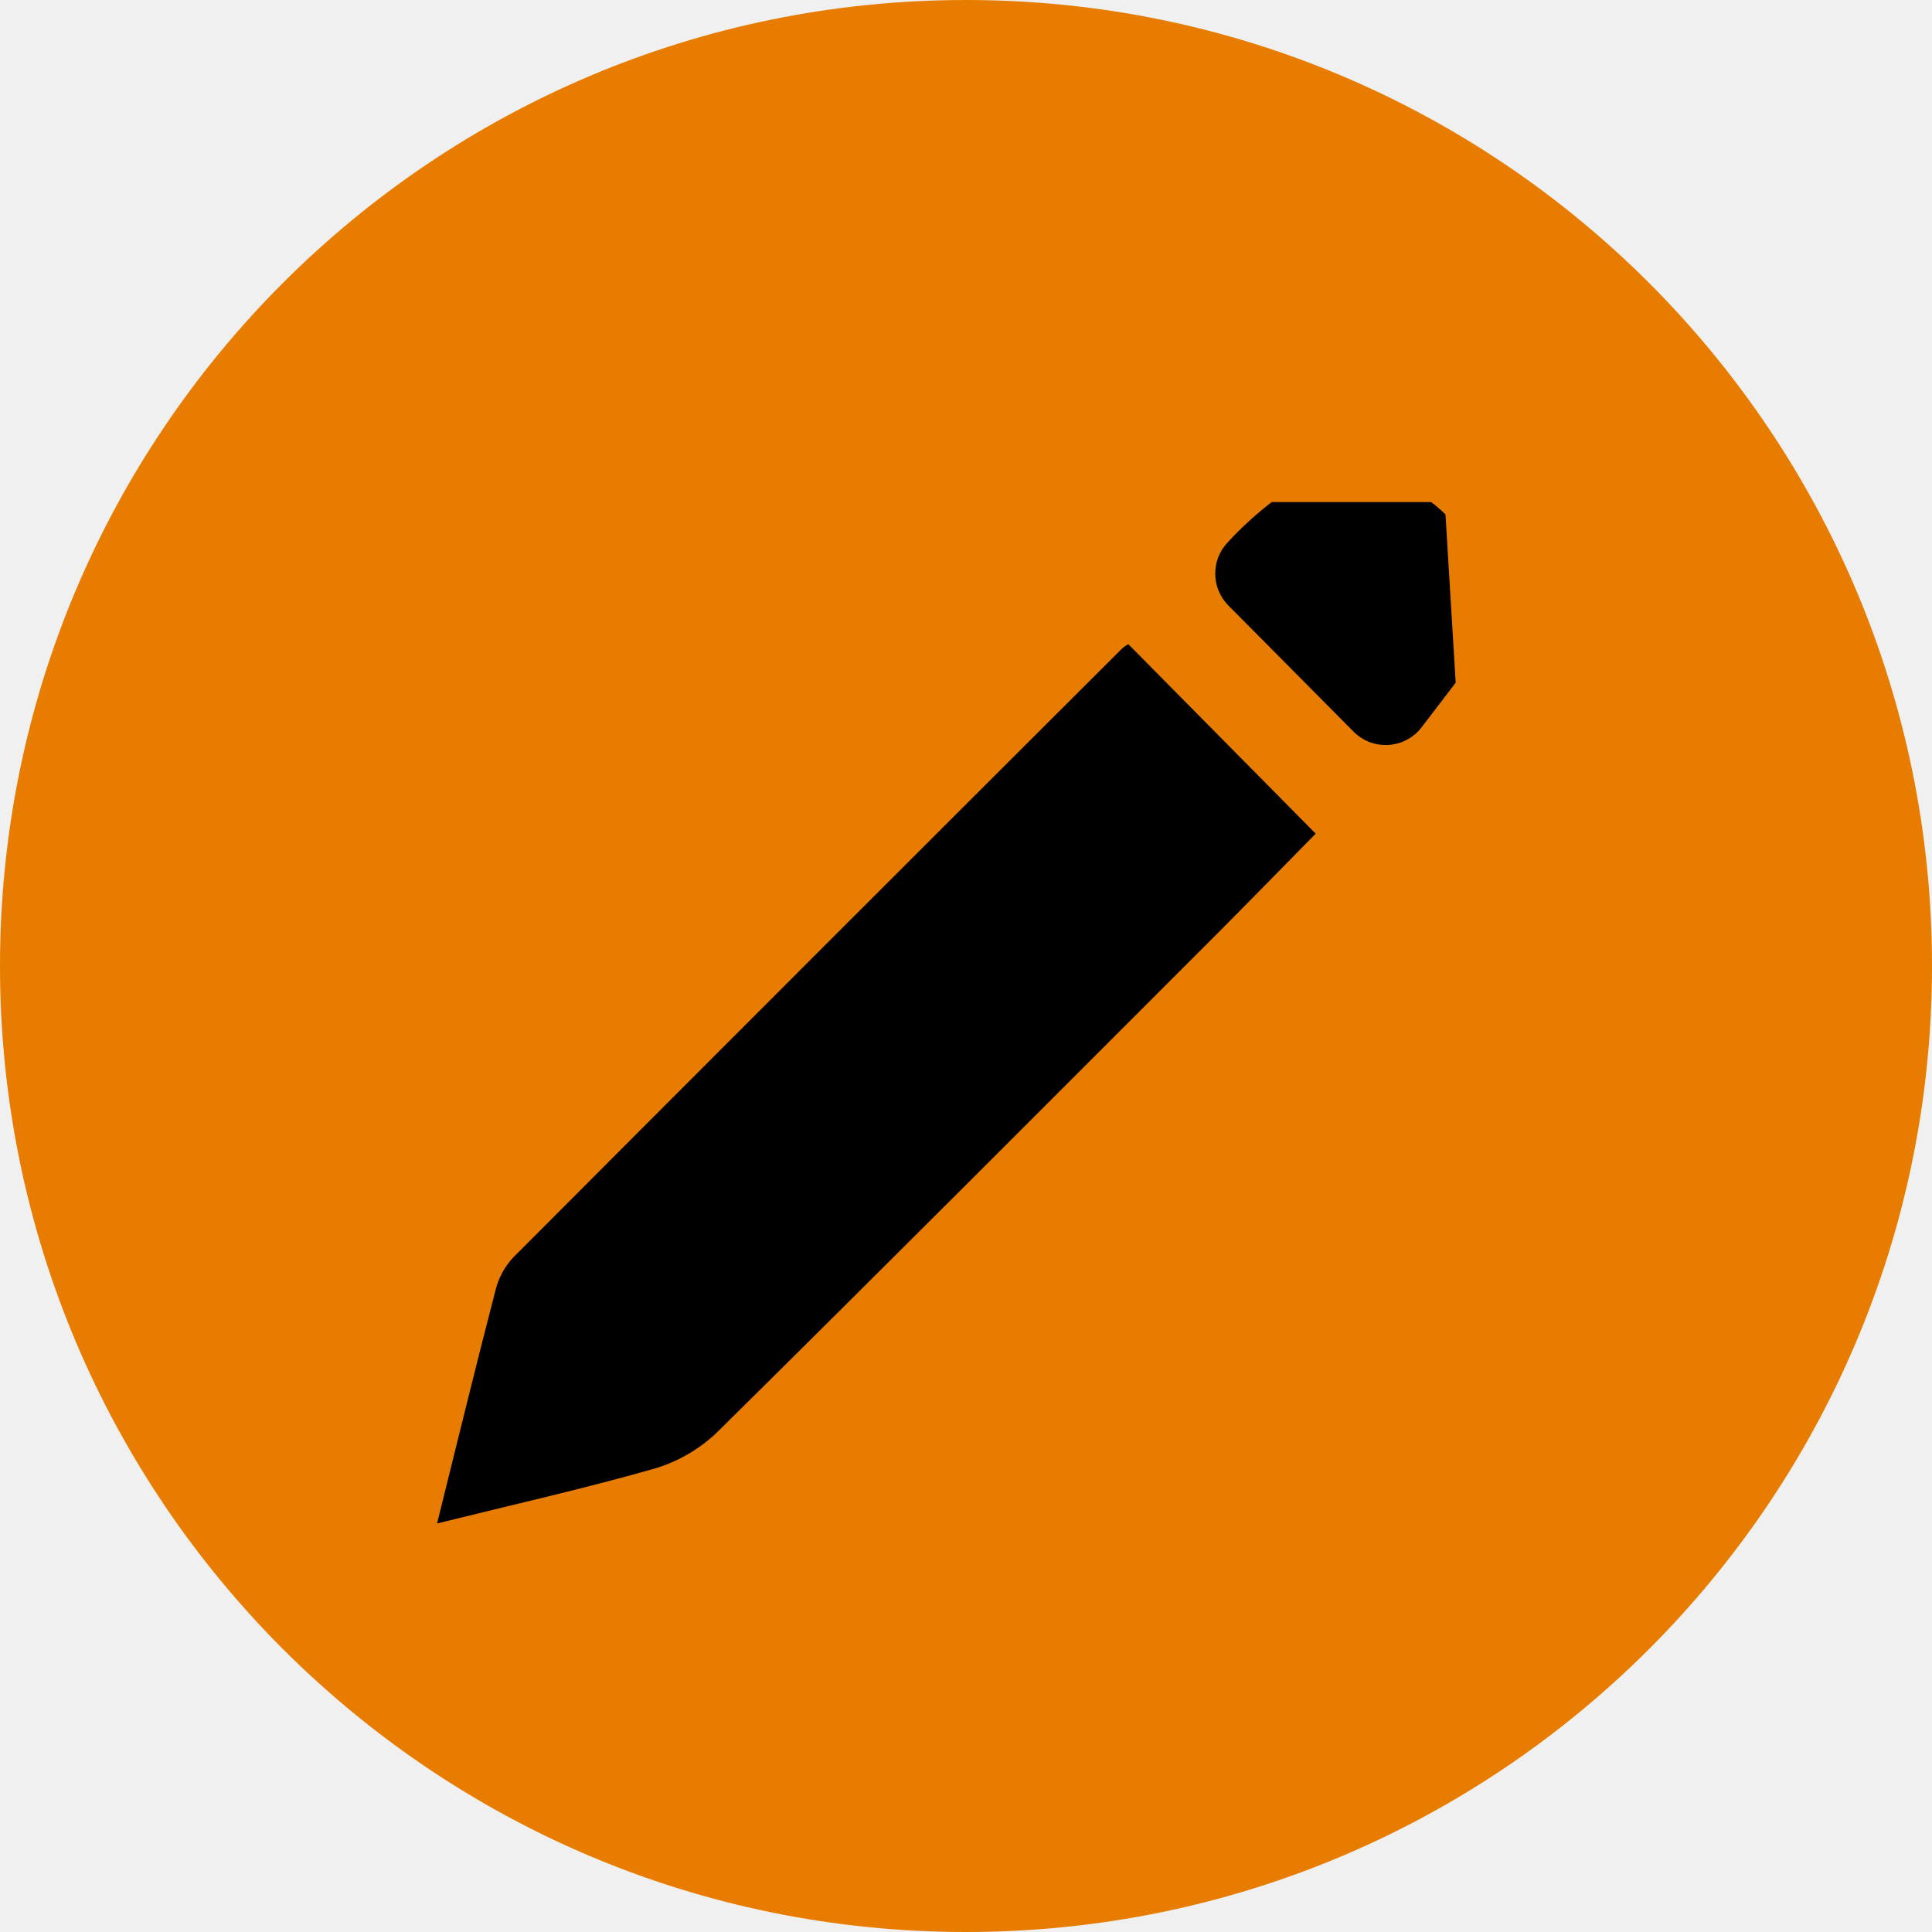
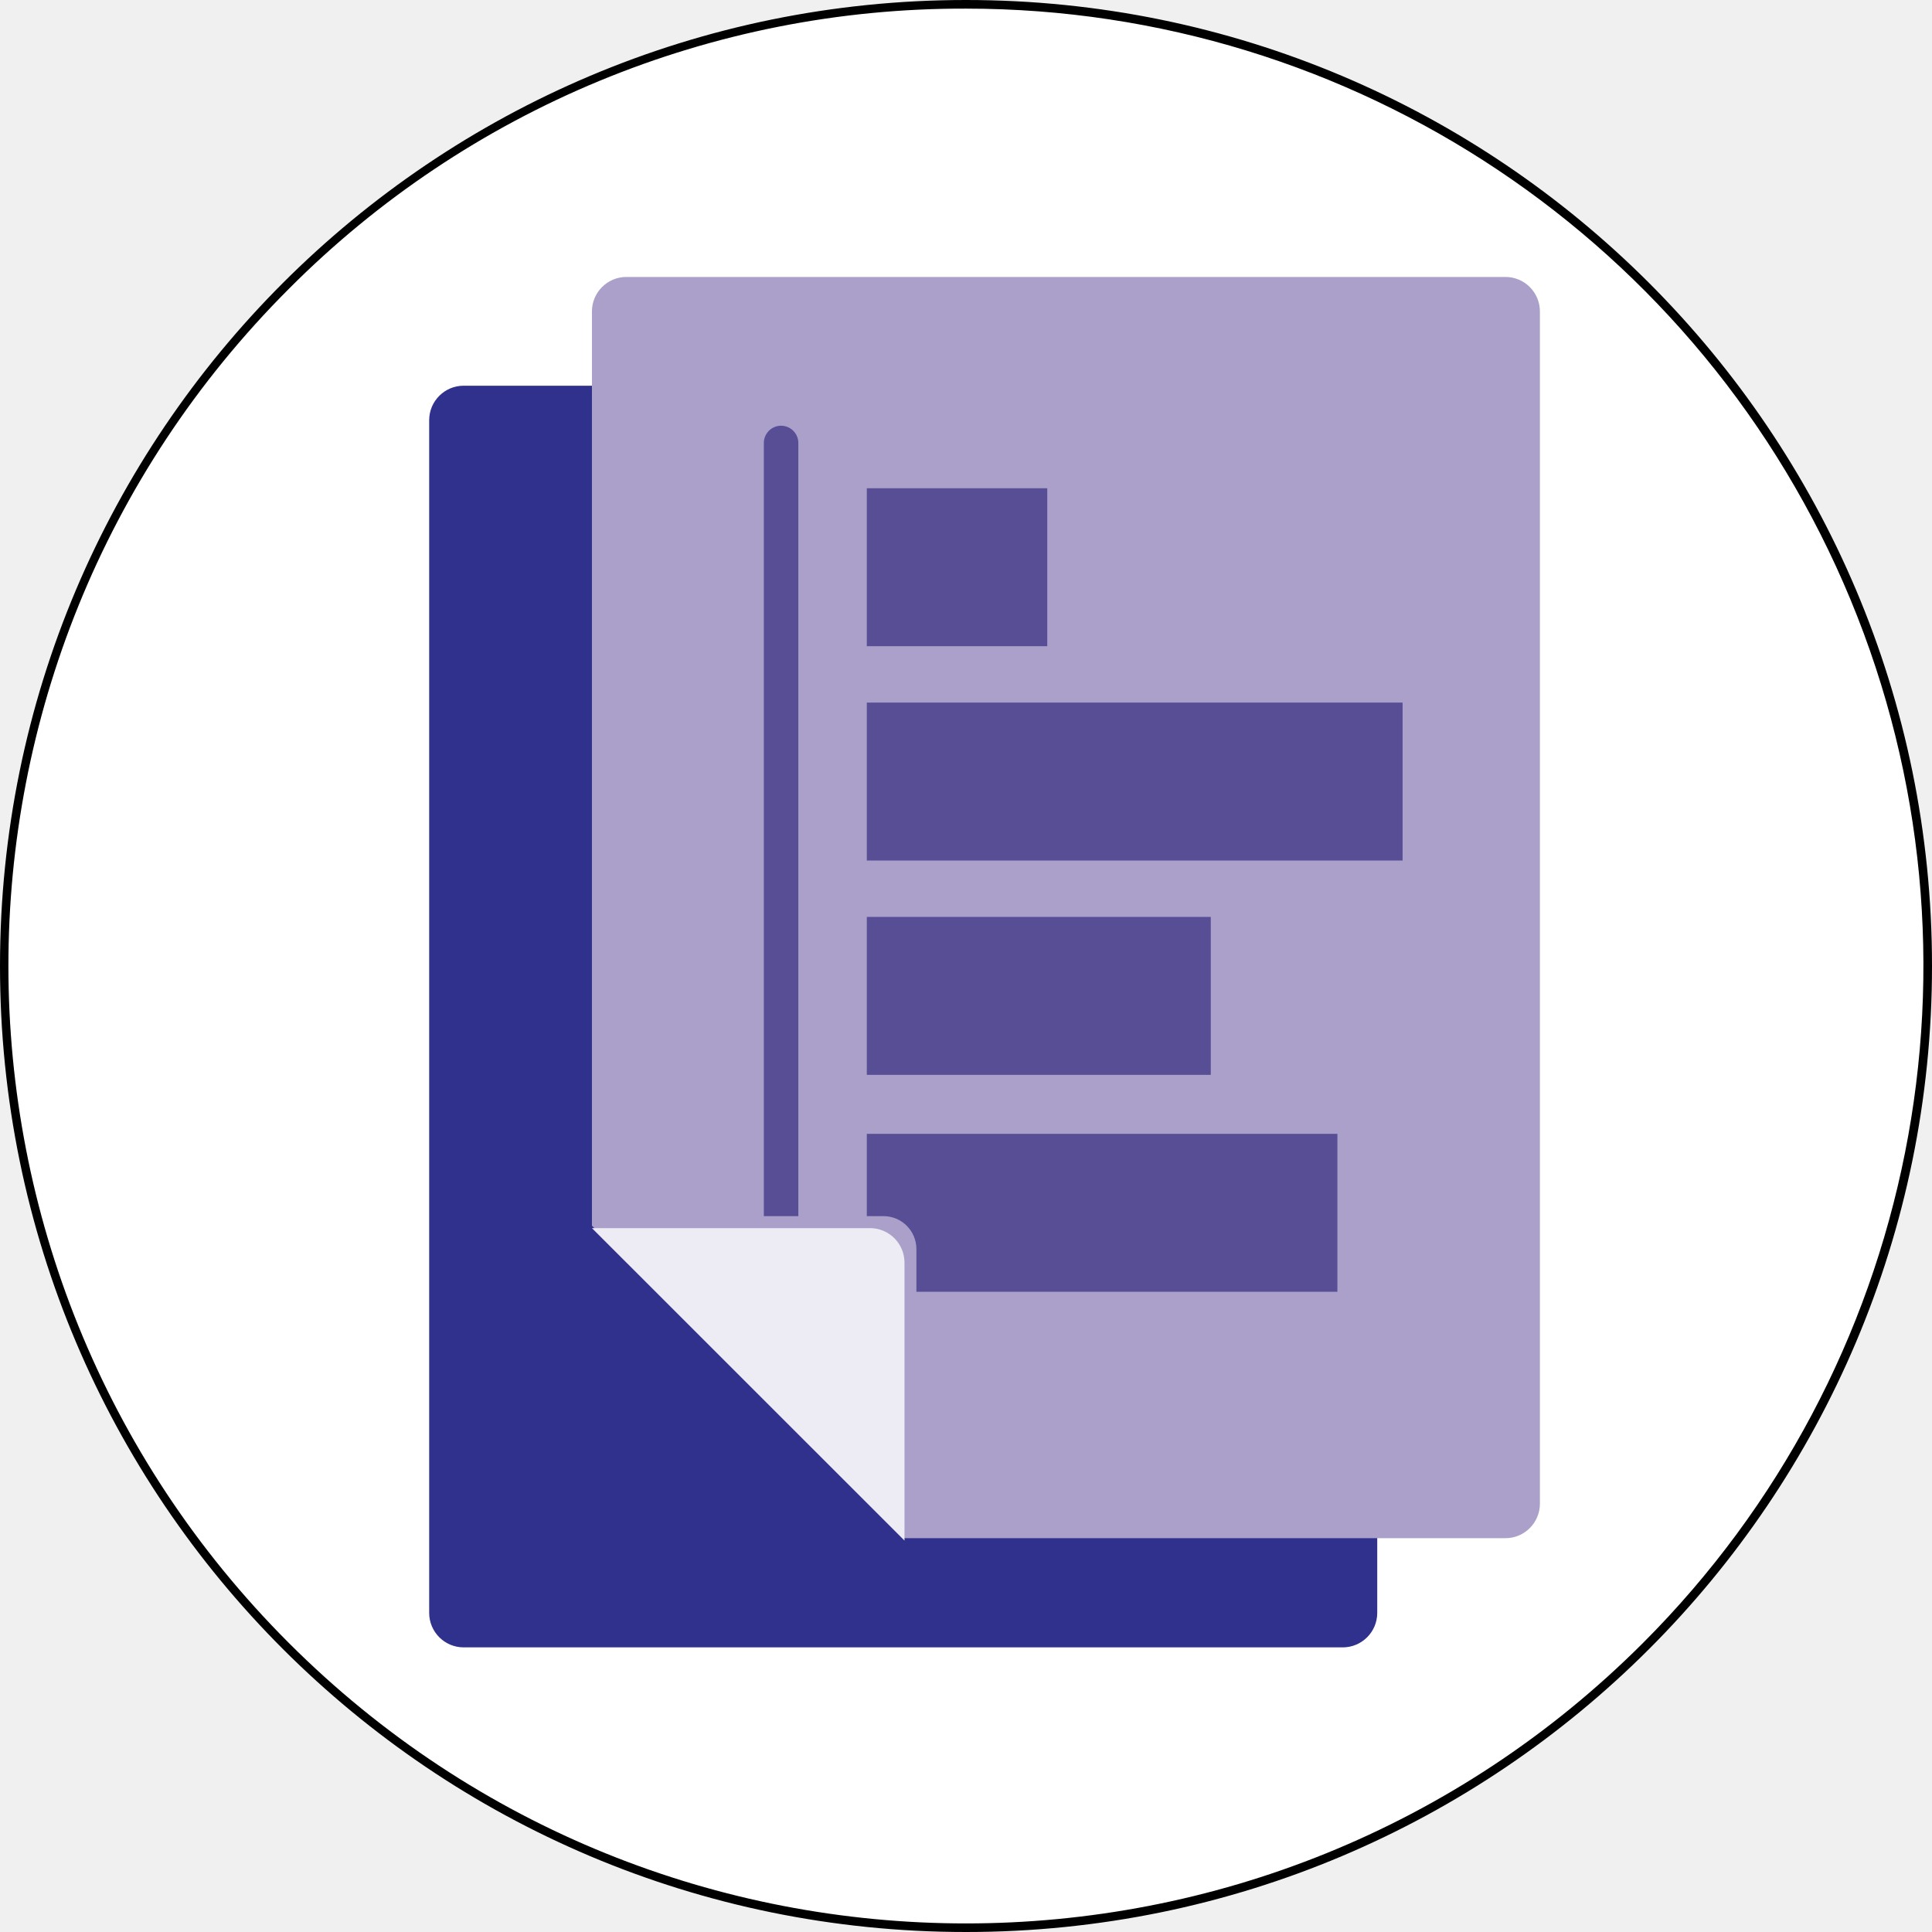
- <svg xmlns="http://www.w3.org/2000/svg" viewBox="0 0 220 220">
+ <svg xmlns="http://www.w3.org/2000/svg" viewBox="0 0 224 224">
  <defs>
-     <style>.cls-1{fill:#e77c00;}</style>
+     <style>.cls-1{fill:#fff;}.cls-2{fill:#2f318d;}.cls-3{fill:#aaa0c9;}.cls-4{fill:none;stroke:#574e96;stroke-linecap:round;stroke-miterlimit:10;stroke-width:4px;}.cls-5{fill:#574e96;}.cls-6{fill:#edebf4;}</style>
  </defs>
  <g id="圖層_2" data-name="圖層 2">
    <g id="圖層_1-2" data-name="圖層 1">
-       <circle class="cls-1" cx="110" cy="110" r="110" />
-       <path d="M165.76,77.74l-3.88,5.08a5.15,5.15,0,0,1-7.74.5L139.87,68.94a5.16,5.16,0,0,1-.06-7.19,39.9,39.9,0,0,1,5-4.58l18.16,0a17,17,0,0,1,1.63,1.41Z" />
-       <path d="M49.77,173.48c2.33-9.37,4.43-18,6.66-26.58a8.44,8.44,0,0,1,2-3.7q34.62-34.71,69.33-69.34a4.52,4.52,0,0,1,.72-.51l21.34,21.58c-3.32,3.37-7.05,7.2-10.83,11-19.12,19.12-38.2,38.27-57.44,57.27a17.47,17.47,0,0,1-7.26,4.1C66.4,169.54,58.36,171.35,49.77,173.48Z" />
+       <circle class="cls-1" cx="112" cy="112" r="111.5" />
+       <path d="M112,1a111,111,0,0,1,78.49,189.49,111,111,0,0,1-157-157A110.3,110.3,0,0,1,112,1m0-1A112,112,0,1,0,224,112,112,112,0,0,0,112,0Z" />
+       <path class="cls-2" d="M53.76,44.72a4,4,0,0,0-4,4V187a4,4,0,0,0,4,4H155.68a4,4,0,0,0,4-4V48.72a4,4,0,0,0-4-4Z" />
+       <path class="cls-3" d="M174.54,32.11H72.63a4,4,0,0,0-4,4v106l36.24,36.23h69.67a4,4,0,0,0,4-4V36.11A4,4,0,0,0,174.54,32.11Z" />
+       <line class="cls-4" x1="90.56" y1="51.36" x2="90.56" y2="159.36" />
+       <rect class="cls-5" x="100.5" y="56.61" width="20.92" height="18.31" />
+       <rect class="cls-5" x="100.5" y="81.46" width="62.12" height="18.31" />
+       <rect class="cls-5" x="100.5" y="131.46" width="54.56" height="18.31" />
+       <rect class="cls-5" x="100.5" y="106.31" width="39.88" height="18.31" />
+       <path class="cls-3" d="M102.43,141H71.63l34.62,34.62v-30.8A3.82,3.82,0,0,0,102.43,141Z" />
+       <path class="cls-6" d="M100.87,142.39H68.63l36.24,36.23V146.39A4,4,0,0,0,100.87,142.39Z" />
    </g>
  </g>
</svg>
